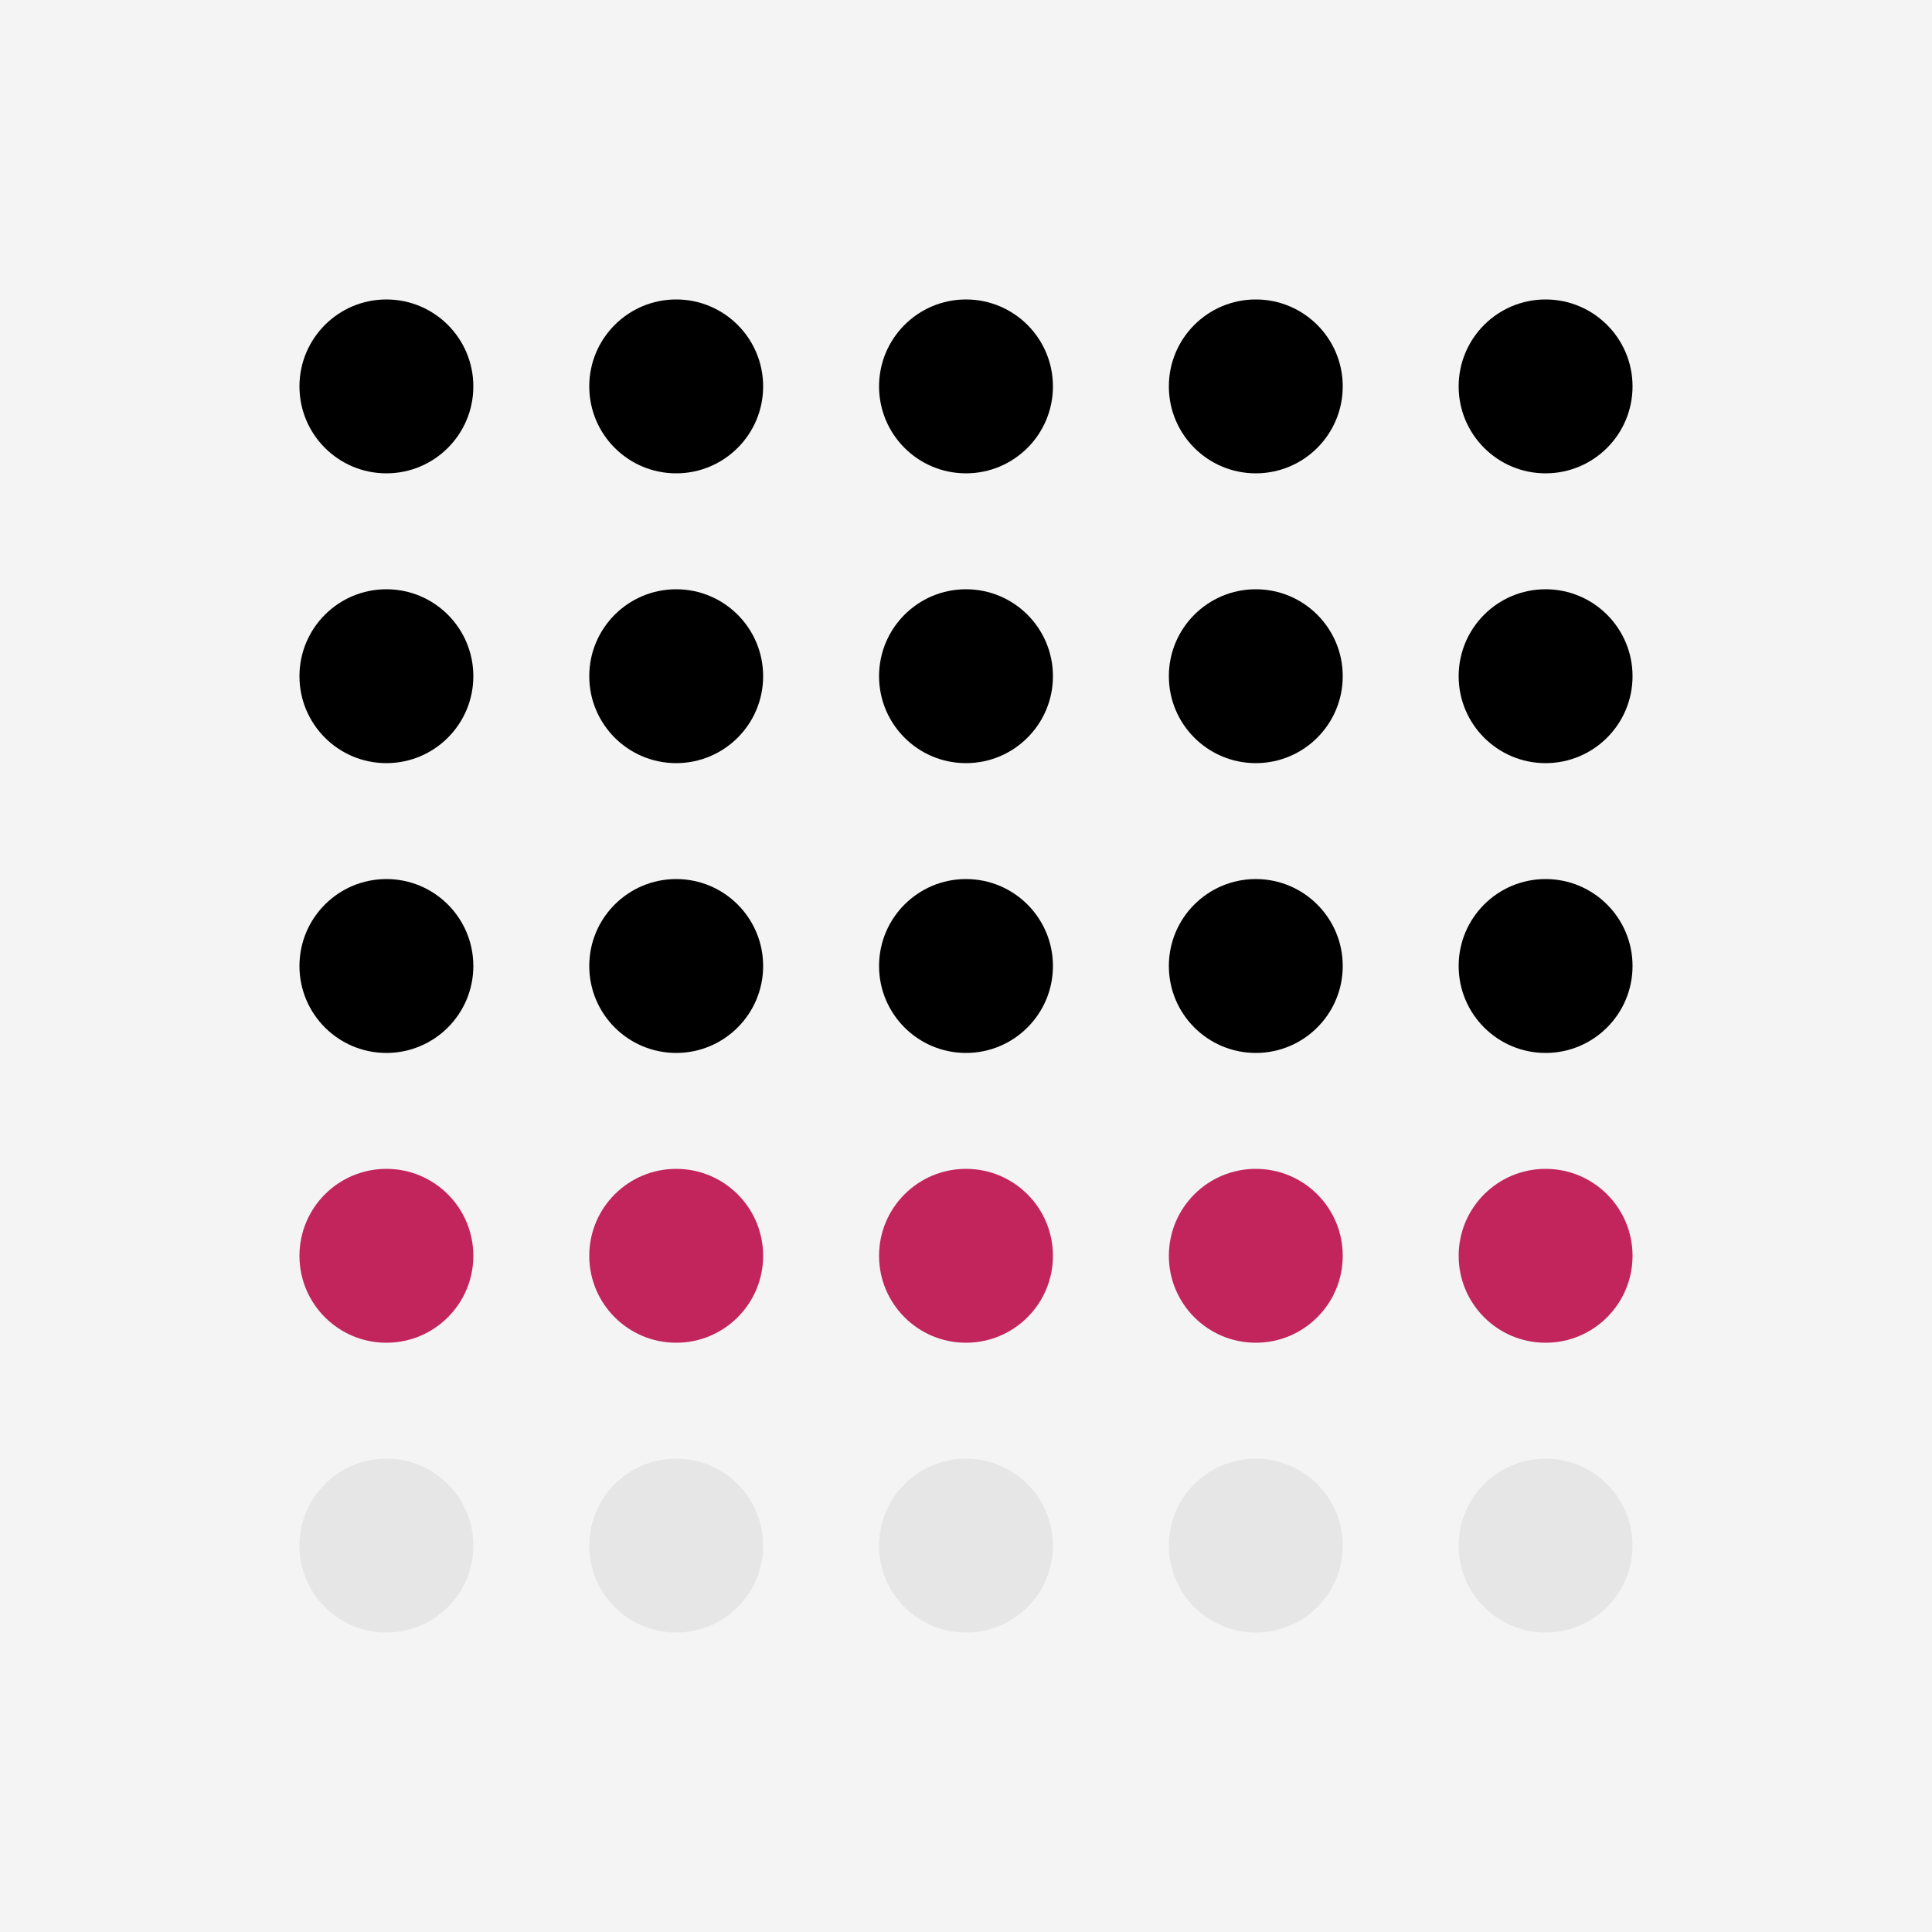
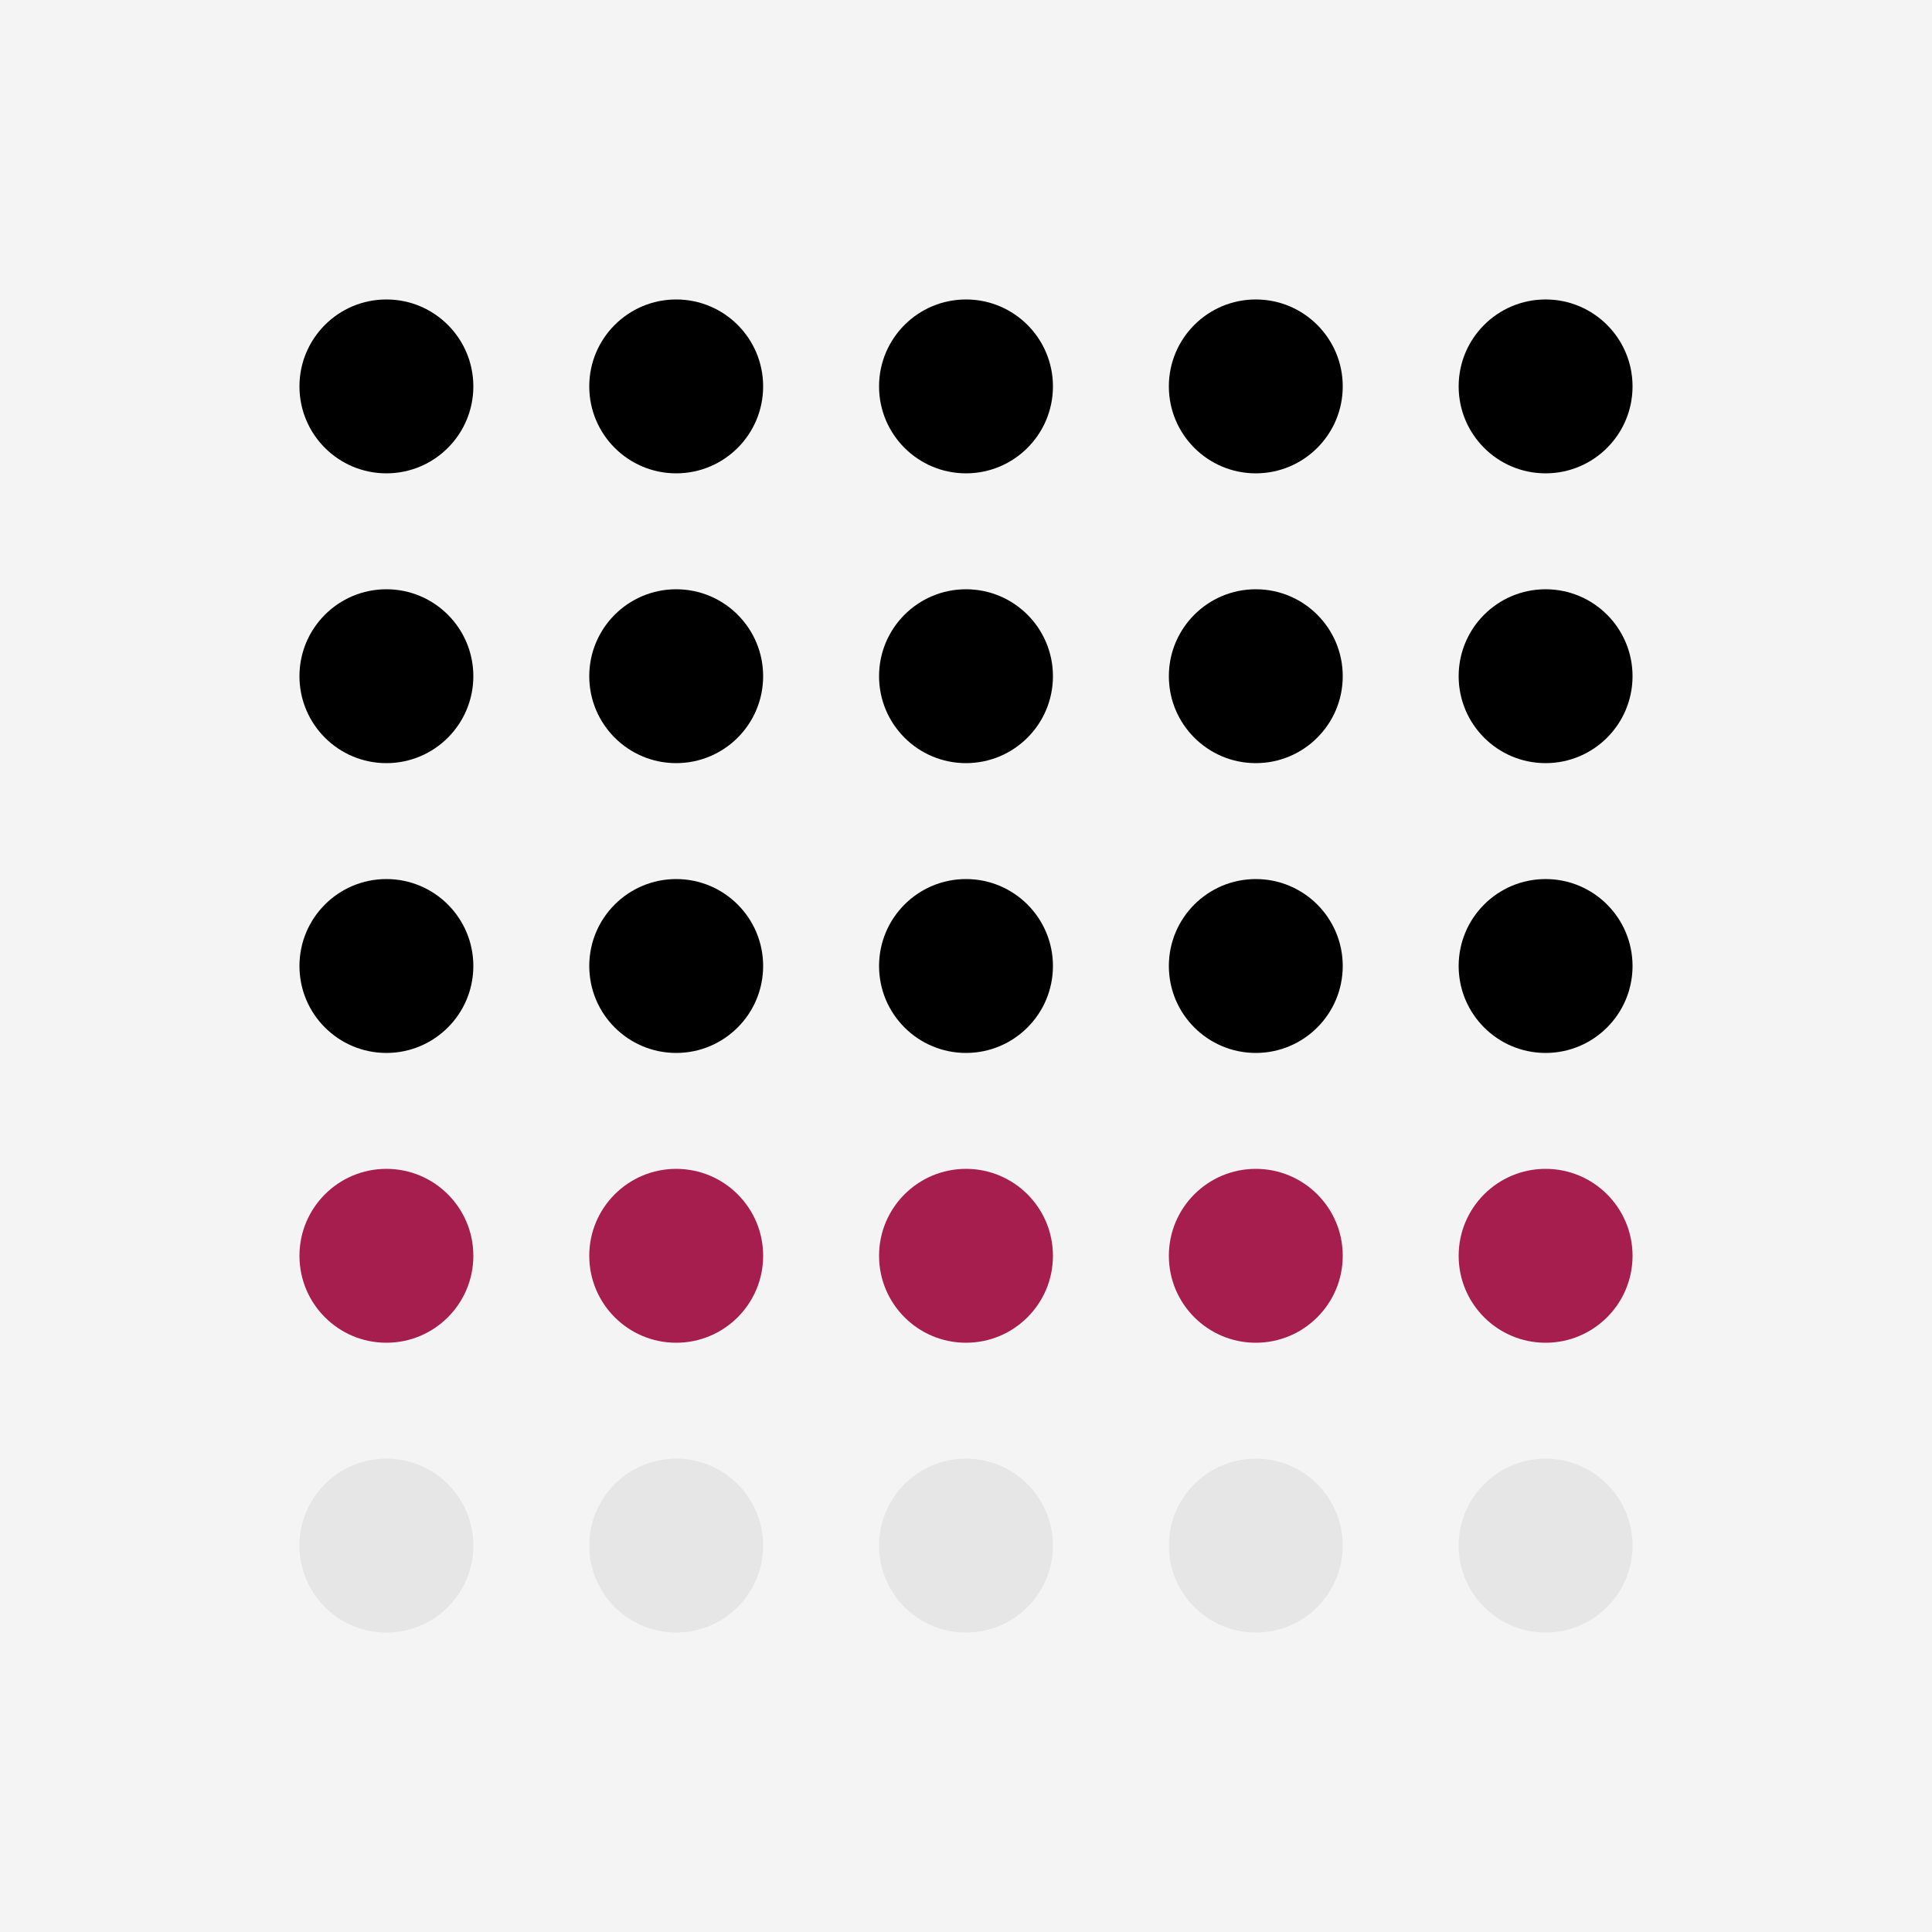
<svg xmlns="http://www.w3.org/2000/svg" width="200" height="200" viewBox="0 0 200 200" role="img" aria-label="GoodSocials streak mark: This week">
  <rect width="200" height="200" fill="#F4F4F4" />
  <circle cx="40" cy="40" r="9" fill="#000000" />
  <circle cx="70" cy="40" r="9" fill="#000000" />
  <circle cx="100" cy="40" r="9" fill="#000000" />
  <circle cx="130" cy="40" r="9" fill="#000000" />
  <circle cx="160" cy="40" r="9" fill="#000000" />
  <circle cx="40" cy="70" r="9" fill="#000000" />
  <circle cx="70" cy="70" r="9" fill="#000000" />
  <circle cx="100" cy="70" r="9" fill="#000000" />
  <circle cx="130" cy="70" r="9" fill="#000000" />
  <circle cx="160" cy="70" r="9" fill="#000000" />
  <circle cx="40" cy="100" r="9" fill="#000000" />
  <circle cx="70" cy="100" r="9" fill="#000000" />
  <circle cx="100" cy="100" r="9" fill="#000000" />
  <circle cx="130" cy="100" r="9" fill="#000000" />
  <circle cx="160" cy="100" r="9" fill="#000000" />
-   <circle cx="40" cy="130" r="9" fill="#C2255C" />
-   <circle cx="70" cy="130" r="9" fill="#C2255C" />
-   <circle cx="100" cy="130" r="9" fill="#C2255C" />
-   <circle cx="130" cy="130" r="9" fill="#C2255C" />
-   <circle cx="160" cy="130" r="9" fill="#C2255C" />
+   <circle cx="40" cy="130" r="9" fill="#A61E4D" />
+   <circle cx="70" cy="130" r="9" fill="#A61E4D" />
+   <circle cx="100" cy="130" r="9" fill="#A61E4D" />
+   <circle cx="130" cy="130" r="9" fill="#A61E4D" />
+   <circle cx="160" cy="130" r="9" fill="#A61E4D" />
  <circle cx="40" cy="160" r="9" fill="#E6E6E6" />
  <circle cx="70" cy="160" r="9" fill="#E6E6E6" />
  <circle cx="100" cy="160" r="9" fill="#E6E6E6" />
  <circle cx="130" cy="160" r="9" fill="#E6E6E6" />
  <circle cx="160" cy="160" r="9" fill="#E6E6E6" />
</svg>
